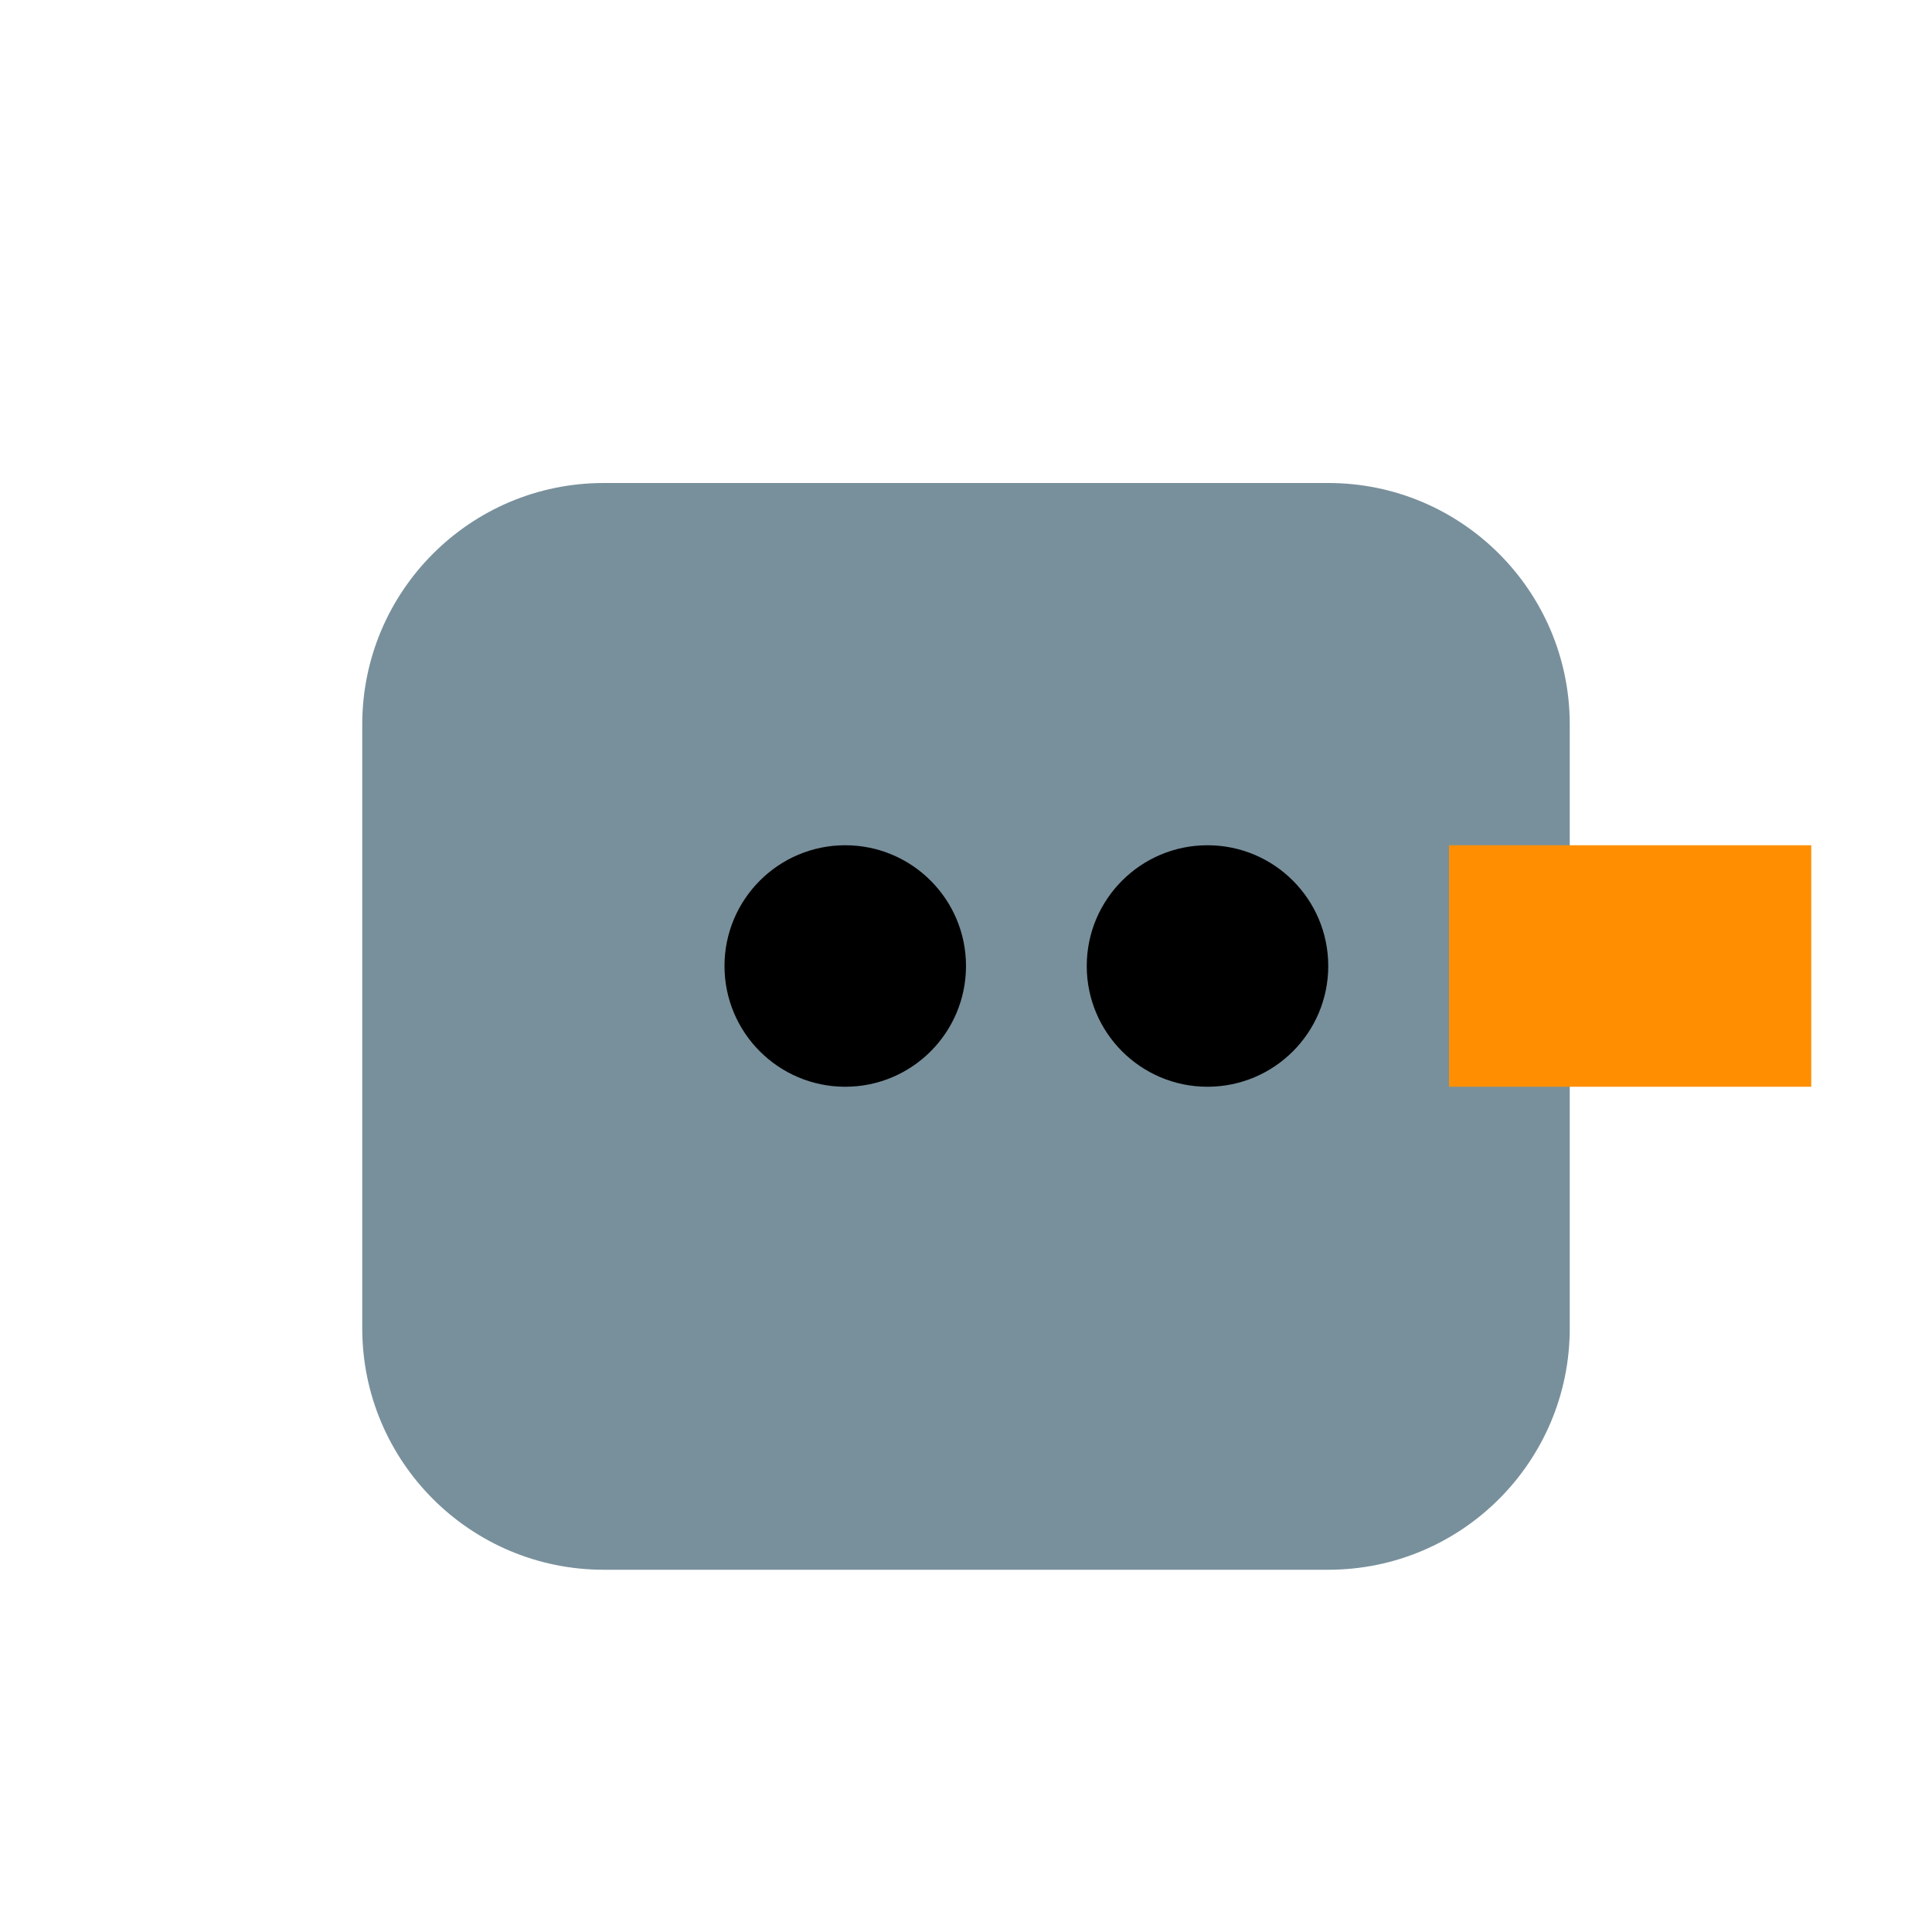
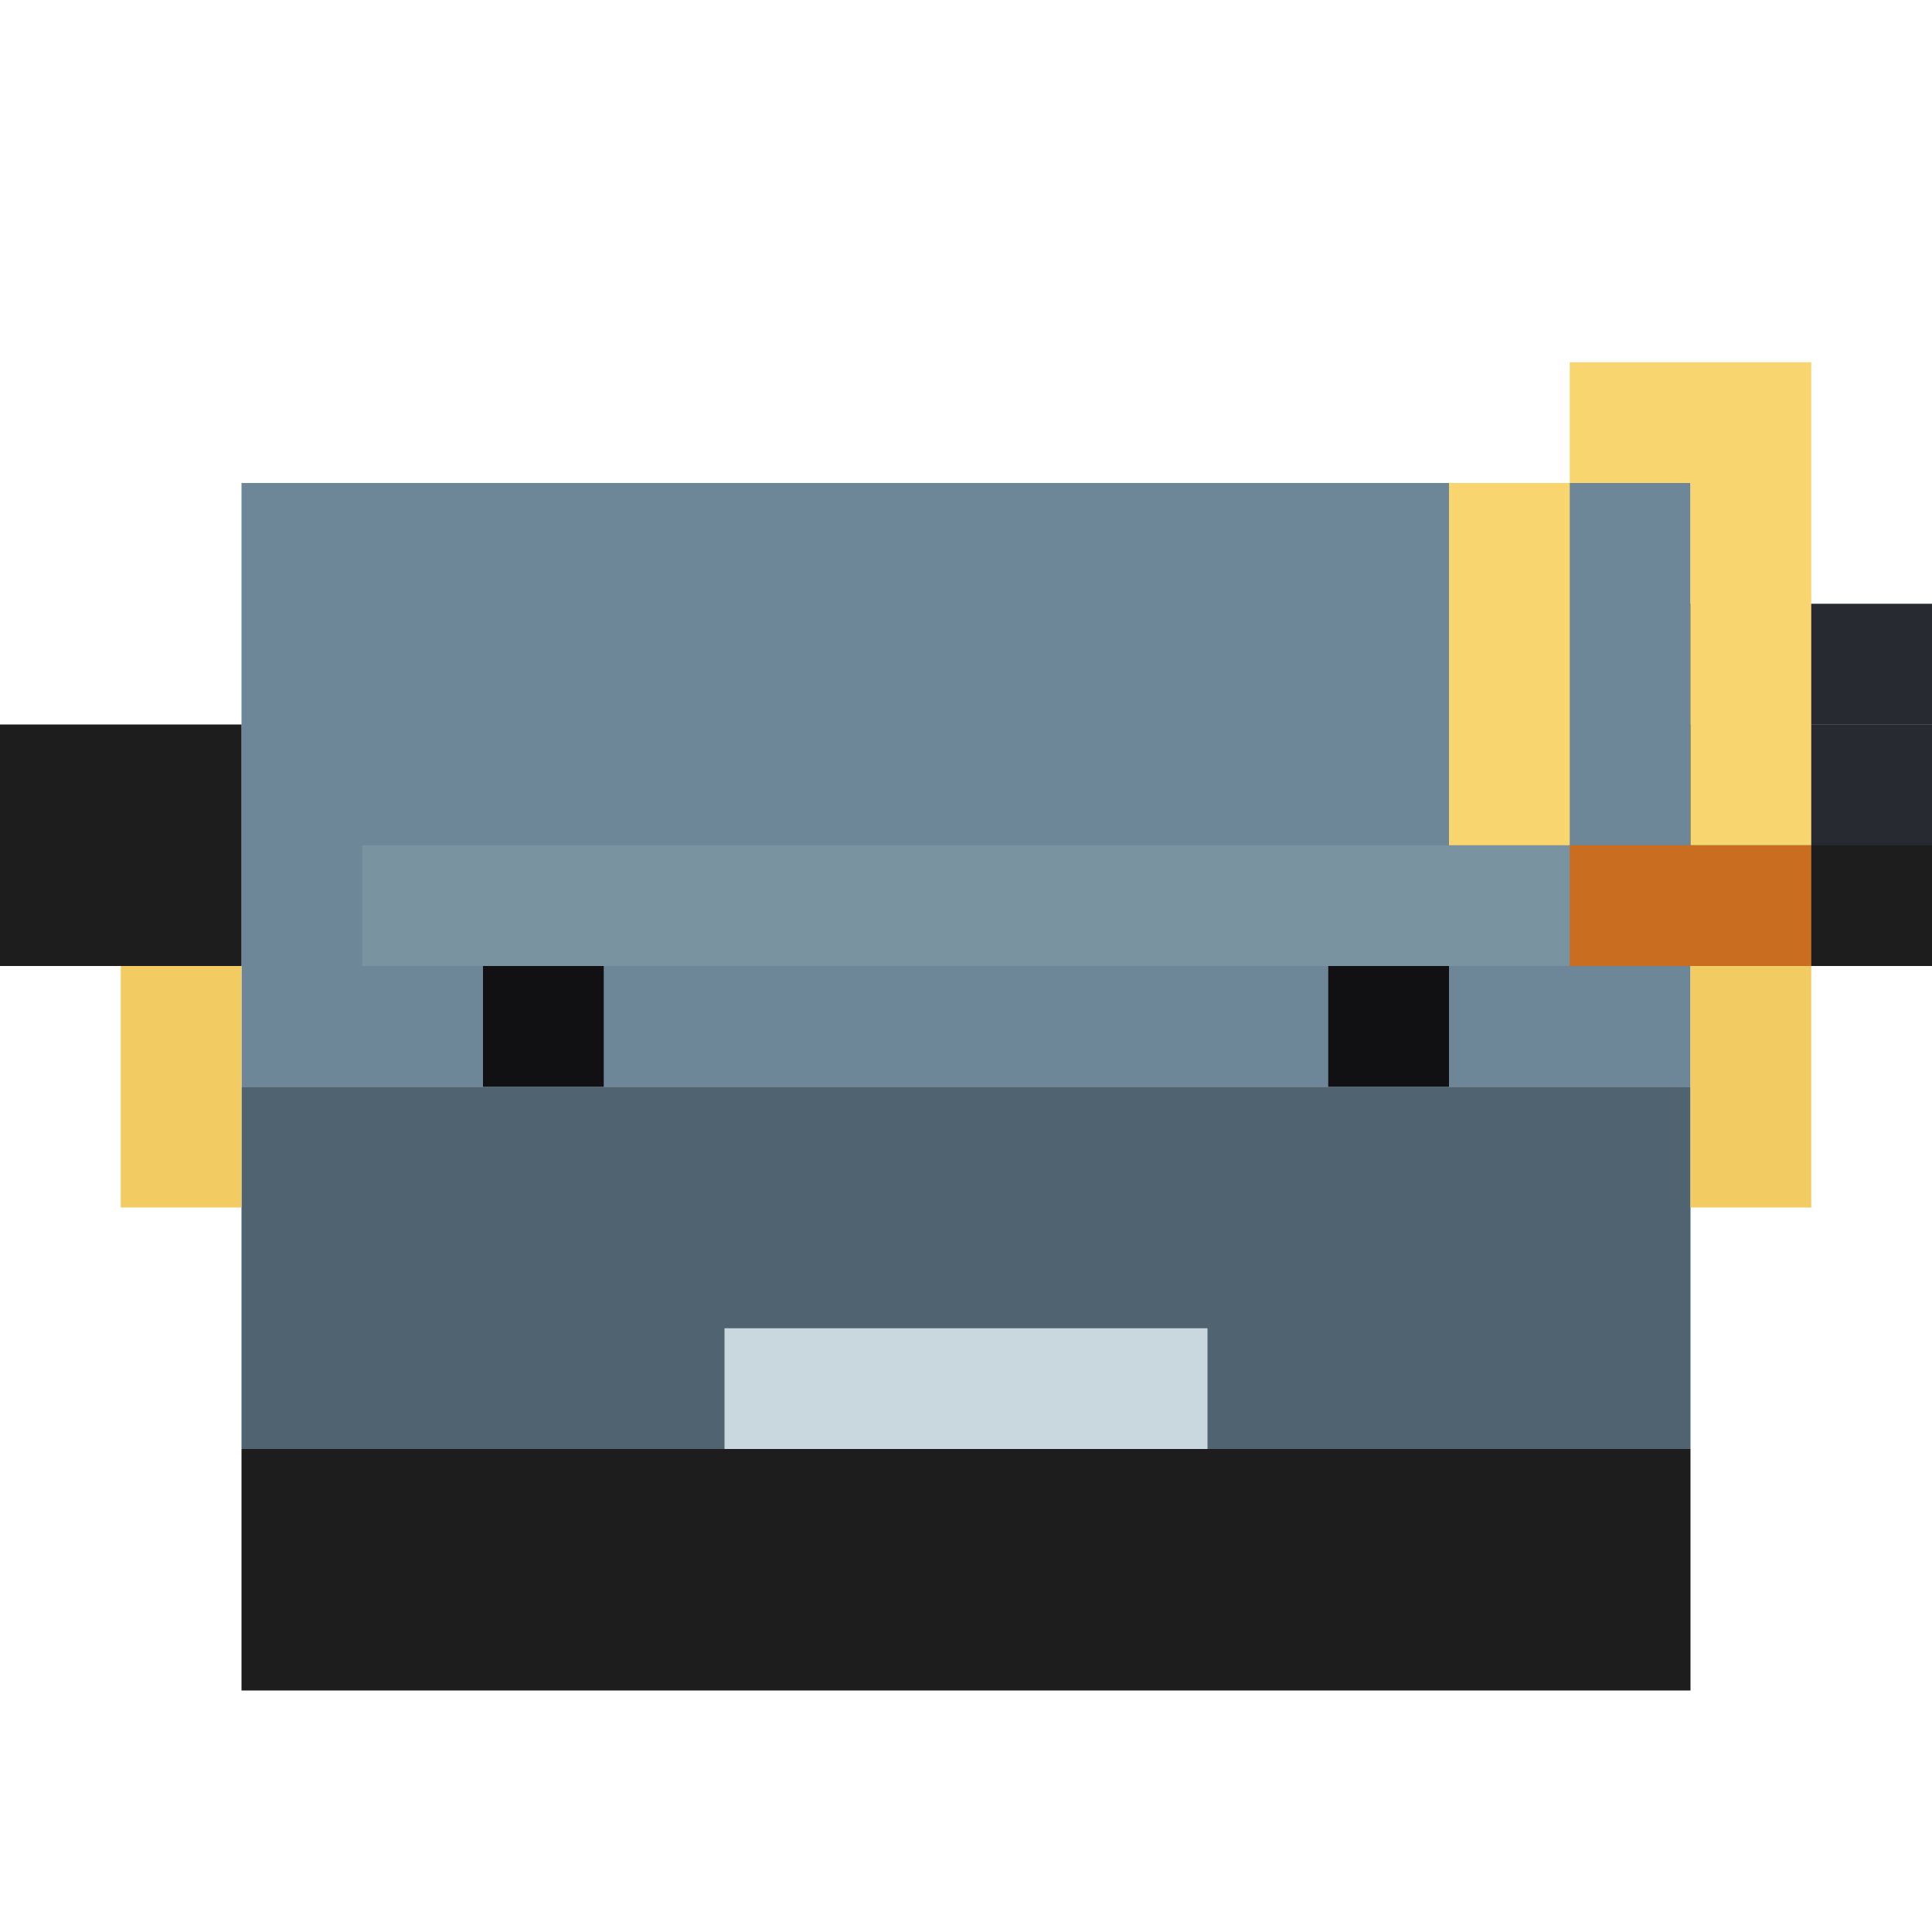
<svg xmlns="http://www.w3.org/2000/svg" width="16" height="16" viewBox="0 0 16 16">
-   <rect x="3" y="4" width="10" height="9" rx="2" fill="#78909c" />
-   <circle cx="7" cy="8" r="1" fill="#000" />
-   <circle cx="10" cy="8" r="1" fill="#000" />
-   <rect x="12" y="7" width="3" height="2" fill="#ff8f00" />
+   <rect width="16" height="16" fill="none" />
+   <rect x="2" y="4" width="12" height="5" fill="#6d8798" />
+   <rect x="2" y="9" width="12" height="3" fill="#4f6370" />
+   <rect x="2" y="12" width="12" height="2" fill="#1d1d1d" />
+   <rect x="0" y="6" width="2" height="2" fill="#1d1d1d" />
+   <rect x="14" y="6" width="2" height="2" fill="#1d1d1d" />
+   <rect x="1" y="8" width="1" height="2" fill="#f2cc62" />
+   <rect x="14" y="8" width="1" height="2" fill="#f2cc62" />
+   <rect x="3" y="7" width="10" height="1" fill="#7a93a1" />
+   <rect x="6" y="11" width="4" height="1" fill="#c9d8df" />
+   <rect x="14" y="5" width="2" height="1" fill="#272b31" />
+   <rect x="14" y="6" width="2" height="1" fill="#272b31" />
+   <rect x="13" y="3" width="2" height="1" fill="#f8d56f" />
+   <rect x="13" y="7" width="2" height="1" fill="#c96e20" />
+   <rect x="12" y="4" width="1" height="3" fill="#f8d56f" />
+   <rect x="14" y="4" width="1" height="3" fill="#f8d56f" />
+   <rect x="4" y="8" width="1" height="1" fill="#111114" />
+   <rect x="11" y="8" width="1" height="1" fill="#111114" />
</svg>
